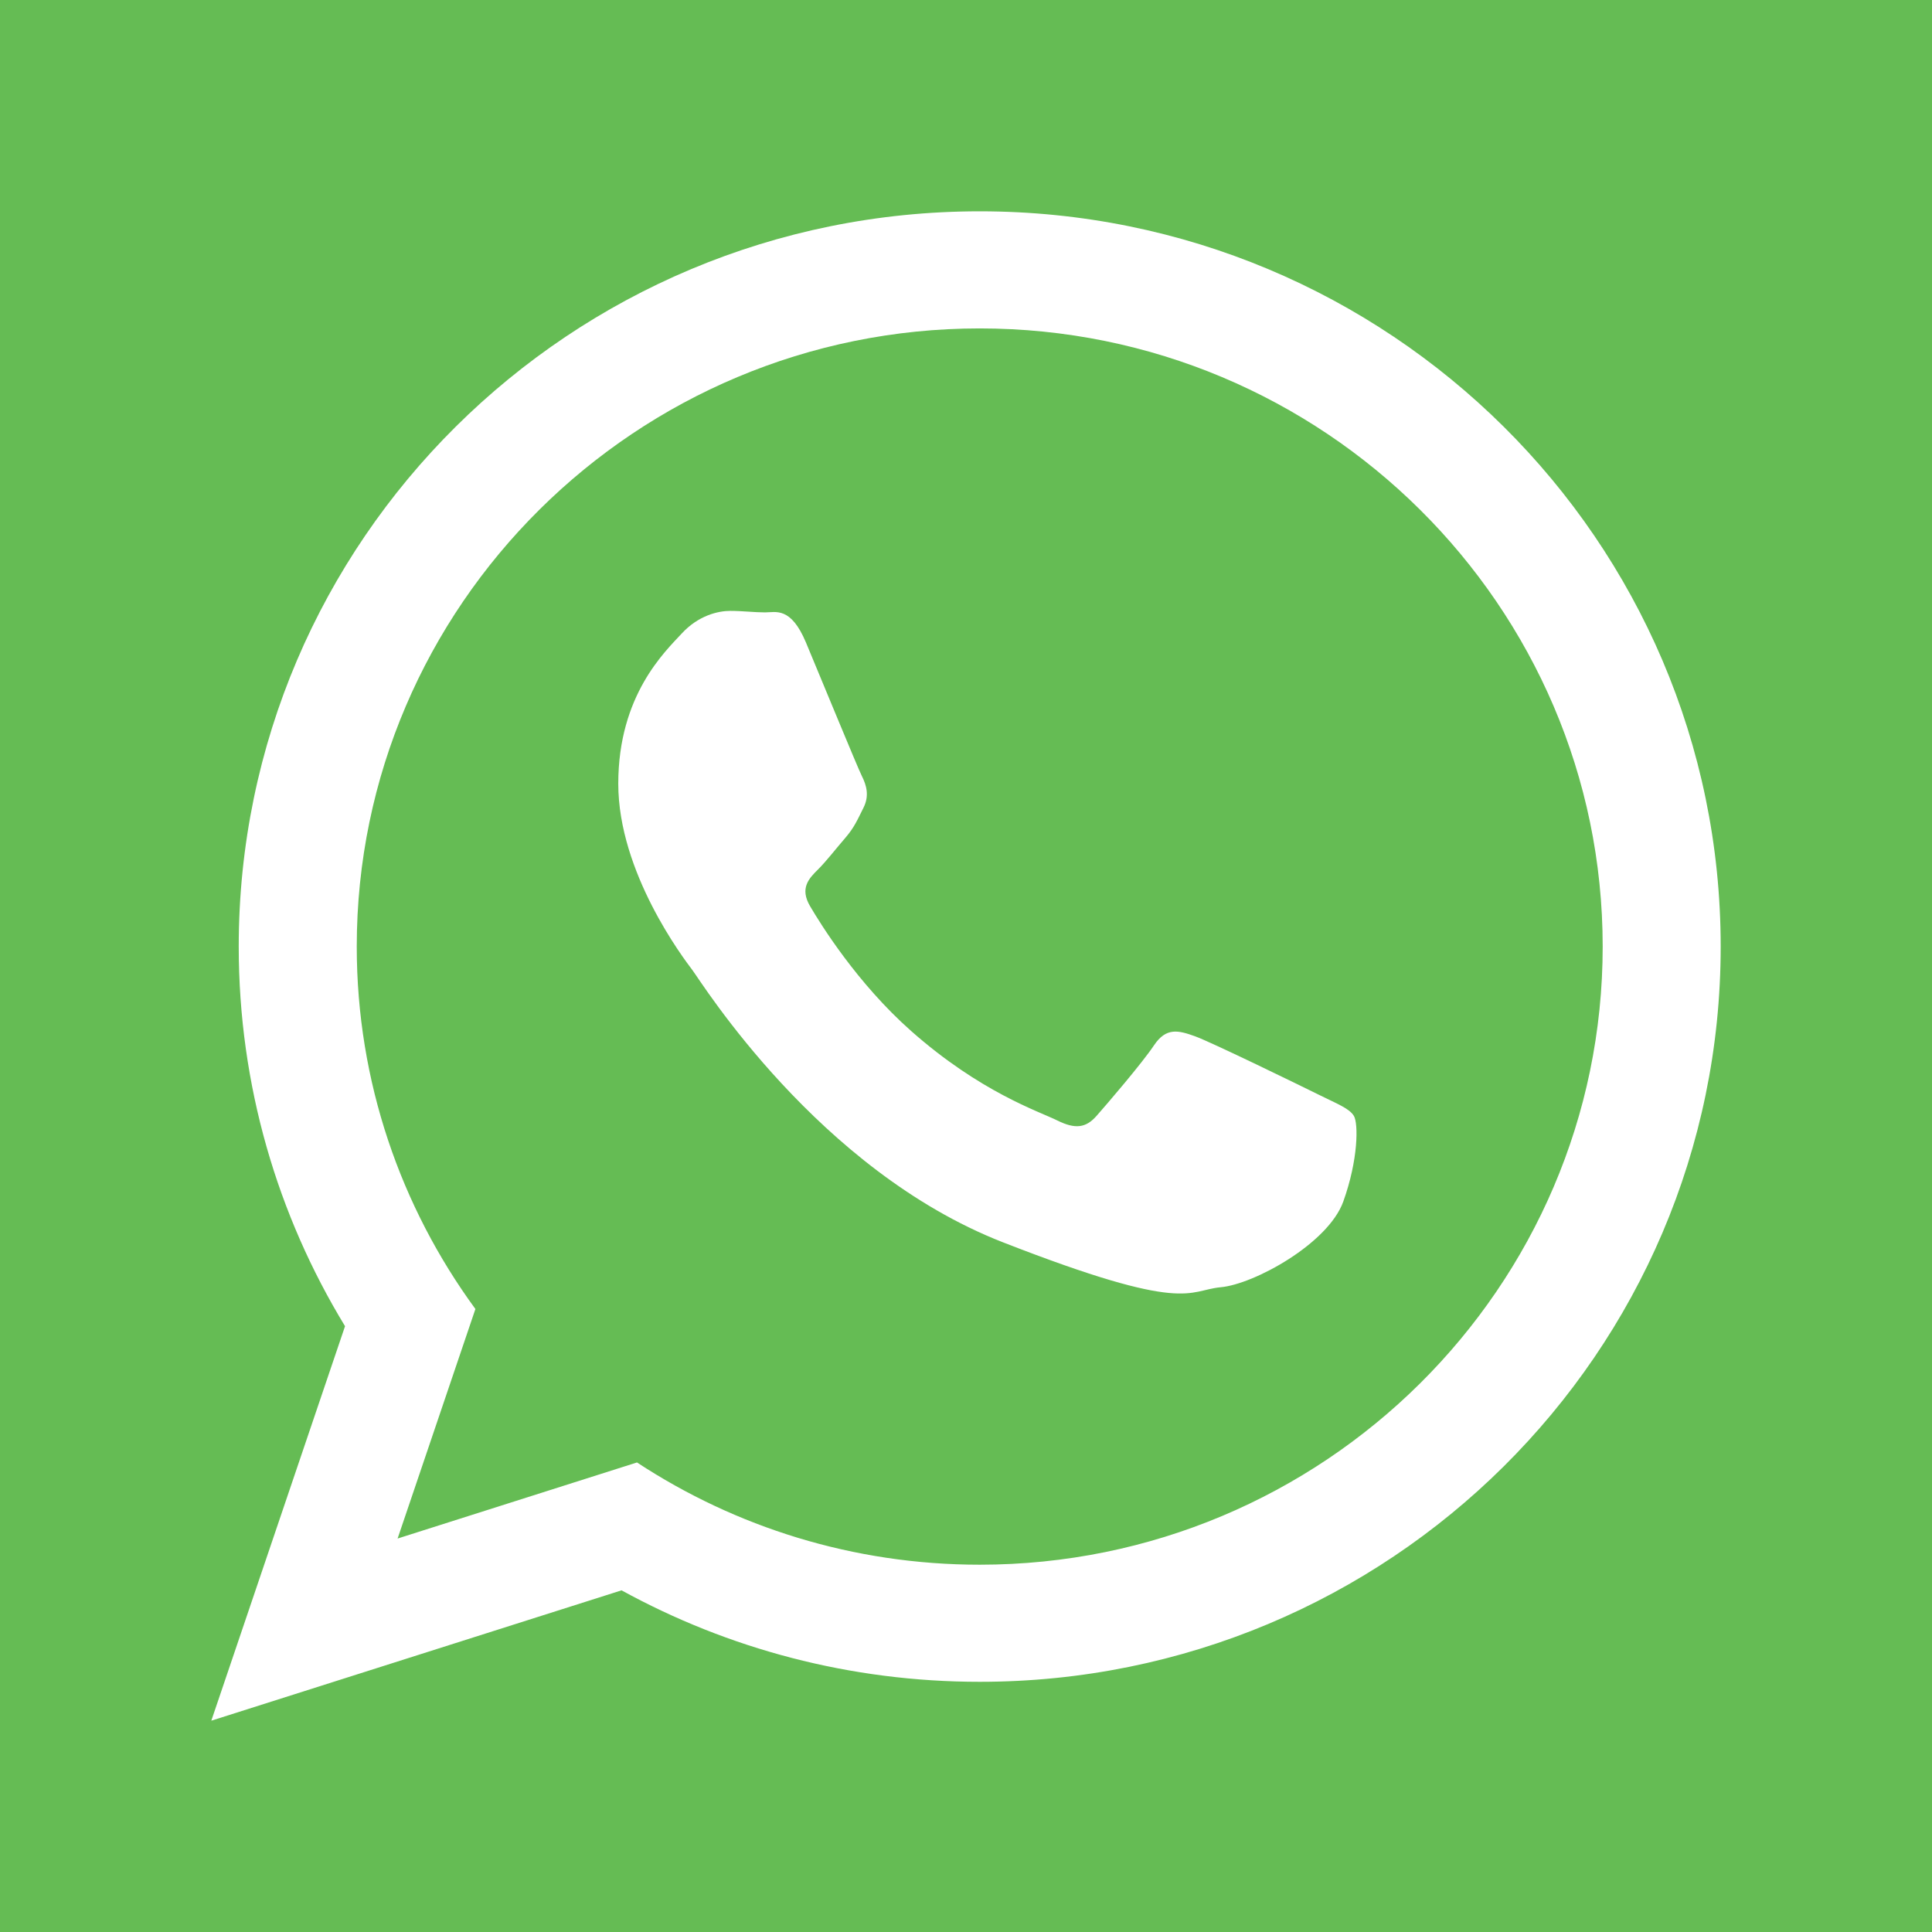
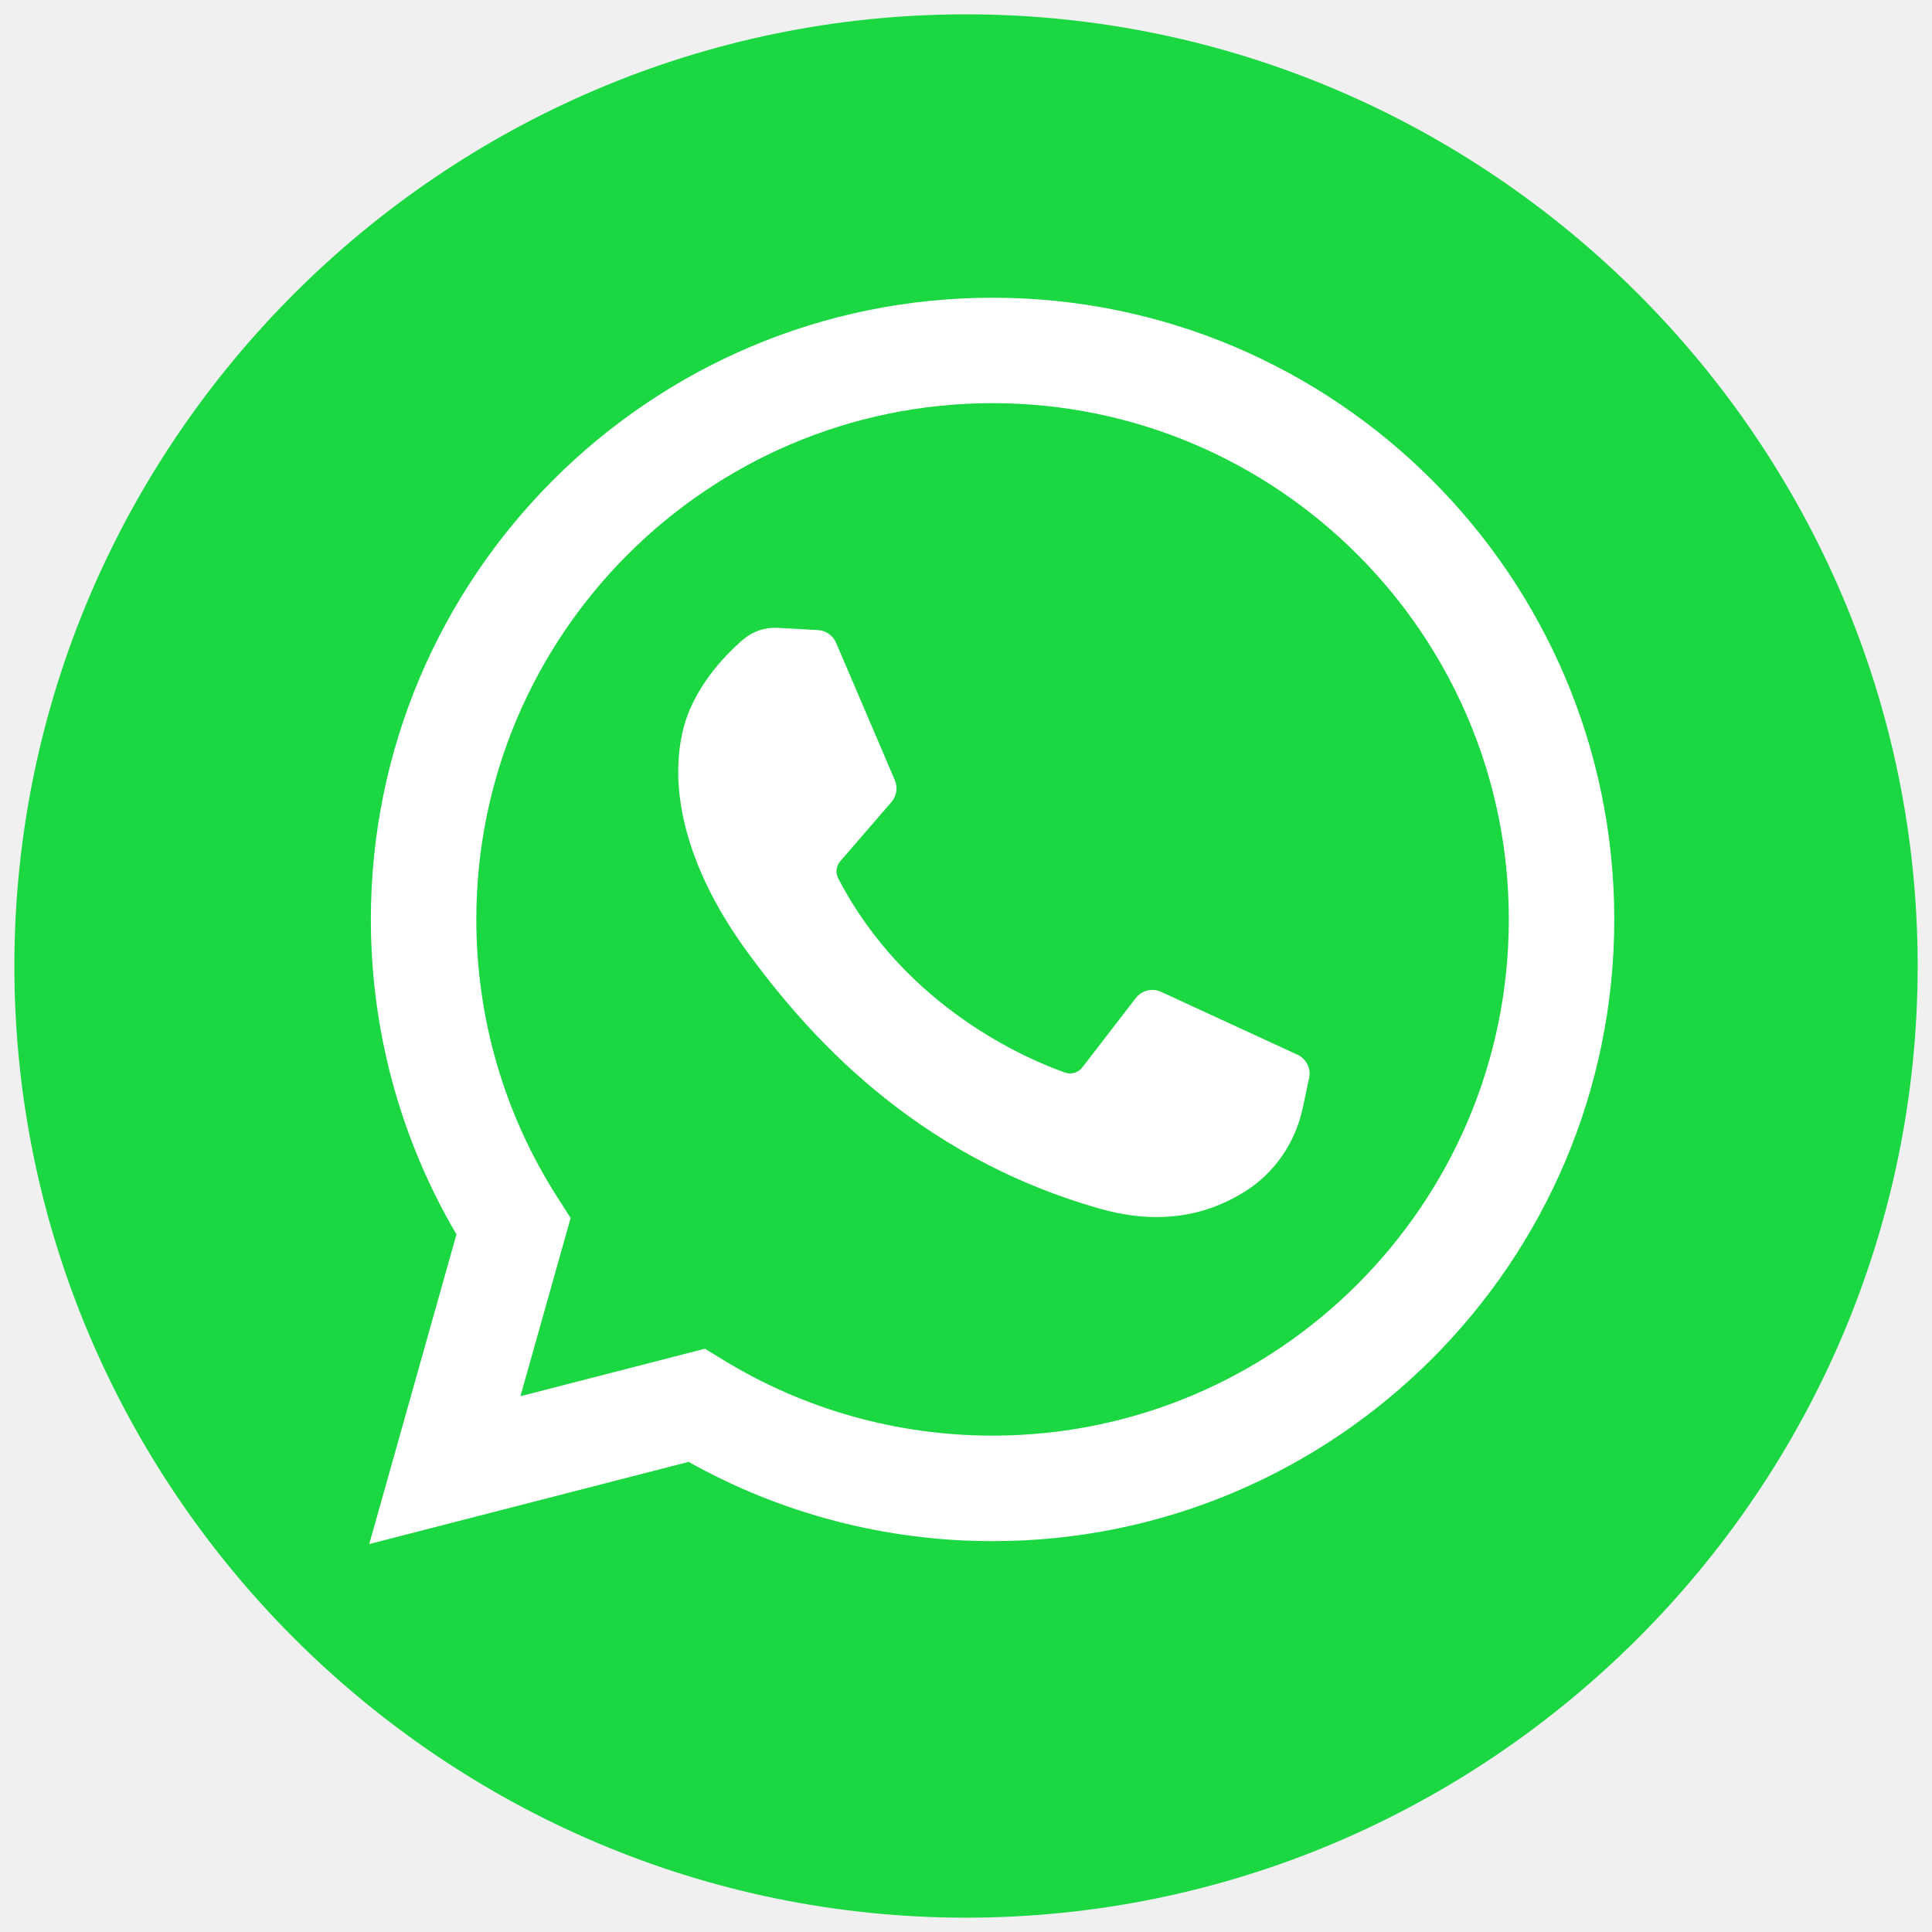
- <svg xmlns="http://www.w3.org/2000/svg" height="512" viewBox="0 0 512 512" width="512">
-   <path fill="#65bc54" d="M0 0h512v512H0z" />
-   <path d="M456 250.853c0 107.61-87.913 194.844-196.364 194.844-34.43 0-66.777-8.802-94.92-24.242L56 456l35.438-104.544c-17.878-29.367-28.173-63.8-28.173-100.605C63.265 143.236 151.18 56 259.635 56 368.087 56 456 143.237 456 250.853zM259.636 87.033c-91.04 0-165.094 73.49-165.094 163.82 0 35.84 11.684 69.04 31.446 96.045l-20.622 60.83 63.443-20.163c26.07 17.114 57.29 27.098 90.825 27.098 91.03 0 165.094-73.485 165.094-163.812 0-90.326-74.064-163.818-165.094-163.818zm99.155 208.69c-1.21-1.99-4.417-3.187-9.223-5.572-4.817-2.386-28.49-13.944-32.894-15.533-4.418-1.593-7.63-2.393-10.838 2.384-3.205 4.792-12.43 15.536-15.243 18.722-2.81 3.19-5.61 3.59-10.426 1.2-4.806-2.388-20.322-7.43-38.708-23.702-14.308-12.66-23.97-28.286-26.778-33.072-2.81-4.78-.298-7.362 2.11-9.74 2.166-2.148 4.814-5.582 7.224-8.363 2.407-2.795 3.207-4.782 4.808-7.97 1.613-3.188.8-5.974-.398-8.37-1.203-2.383-10.833-25.89-14.844-35.45-4.012-9.56-8.012-7.966-10.826-7.966-2.81 0-6.016-.4-9.23-.4-3.21 0-8.427 1.198-12.836 5.973-4.41 4.783-16.84 16.333-16.84 39.833 0 23.505 17.242 46.212 19.652 49.396 2.404 3.178 33.288 52.972 82.218 72.103 48.948 19.113 48.948 12.744 57.774 11.937 8.814-.788 28.47-11.544 32.488-22.7 4.008-11.15 4.008-20.72 2.81-22.71z" fill="#fff" fill-rule="evenodd" />
+ <svg xmlns="http://www.w3.org/2000/svg" version="1.1" id="Layer_1" x="0px" y="0px" width="50px" height="50px" viewBox="0 0 50 50" enable-background="new 0 0 50 50" xml:space="preserve">
+   <g>
+     <path fill="#1BD741" d="M25,0.371c13.546,0,24.629,11.083,24.629,24.628S38.546,49.629,25,49.629   C11.455,49.629,0.372,38.545,0.372,25S11.455,0.371,25,0.371z" />
+     <g display="none">
+       <polygon display="inline" fill="#FFFFFF" points="37.469,20.844 37.469,23.614 40.238,23.614 40.238,26.385 37.469,26.385     37.469,29.156 34.697,29.156 34.697,26.385 31.928,26.385 31.928,23.614 34.697,23.614 34.697,20.844   " />
+       <path display="inline" fill="#FFFFFF" d="M12.532,31.928c-3.695-3.695-3.695-10.161,0.154-13.854    c2.771-2.771,6.772-3.387,10.313-2.001l1.385,0.77l1.541,1.078l-2.463,2.463l-0.924-0.616c-2.155-1.385-5.233-1.077-7.234,0.924    c-2.309,2.309-2.463,6.464,0,8.927c2.309,2.463,6.465,2.463,8.62,0c0.616-0.615,1.232-1.539,1.386-2.463v-0.309h-5.542v-3.079    h8.774l0.153,0.77v2.156c-0.153,2.002-0.924,4.002-2.309,5.387C22.691,35.621,16.226,35.621,12.532,31.928z" />
+     </g>
+     <g>
+       <path fill="#FFFFFF" d="M9.556,39.96l2.257-8.015c-1.451-2.465-2.215-5.27-2.215-8.15c0-8.873,7.218-16.09,16.089-16.09    c8.872,0,16.09,7.218,16.09,16.09c0,8.871-7.218,16.09-16.09,16.09c-2.764,0-5.471-0.709-7.866-2.052L9.556,39.96z M18.243,34.905    l0.493,0.301c2.088,1.275,4.491,1.948,6.951,1.948c7.366,0,13.361-5.993,13.361-13.359c0-7.368-5.995-13.361-13.361-13.361    c-7.367,0-13.36,5.993-13.36,13.361c0,2.566,0.729,5.06,2.109,7.208l0.332,0.517l-1.299,4.614L18.243,34.905z" />
+       <path fill="#FFFFFF" d="M21.167,16.306l-1.044-0.057c-0.328-0.018-0.65,0.092-0.897,0.307c-0.506,0.439-1.315,1.289-1.564,2.396    c-0.371,1.65,0.202,3.672,1.685,5.694c1.482,2.022,4.246,5.257,9.131,6.638c1.575,0.446,2.813,0.146,3.77-0.466    c0.756-0.484,1.277-1.261,1.466-2.14l0.166-0.778c0.054-0.247-0.072-0.498-0.302-0.604l-3.529-1.627    c-0.229-0.106-0.5-0.04-0.654,0.16l-1.385,1.796c-0.104,0.136-0.284,0.189-0.446,0.133c-0.948-0.334-4.125-1.664-5.869-5.022    c-0.075-0.146-0.057-0.323,0.051-0.447l1.324-1.532c0.135-0.156,0.169-0.376,0.088-0.566l-1.521-3.558    C21.554,16.444,21.373,16.317,21.167,16.306z" />
+     </g>
+   </g>
</svg>
